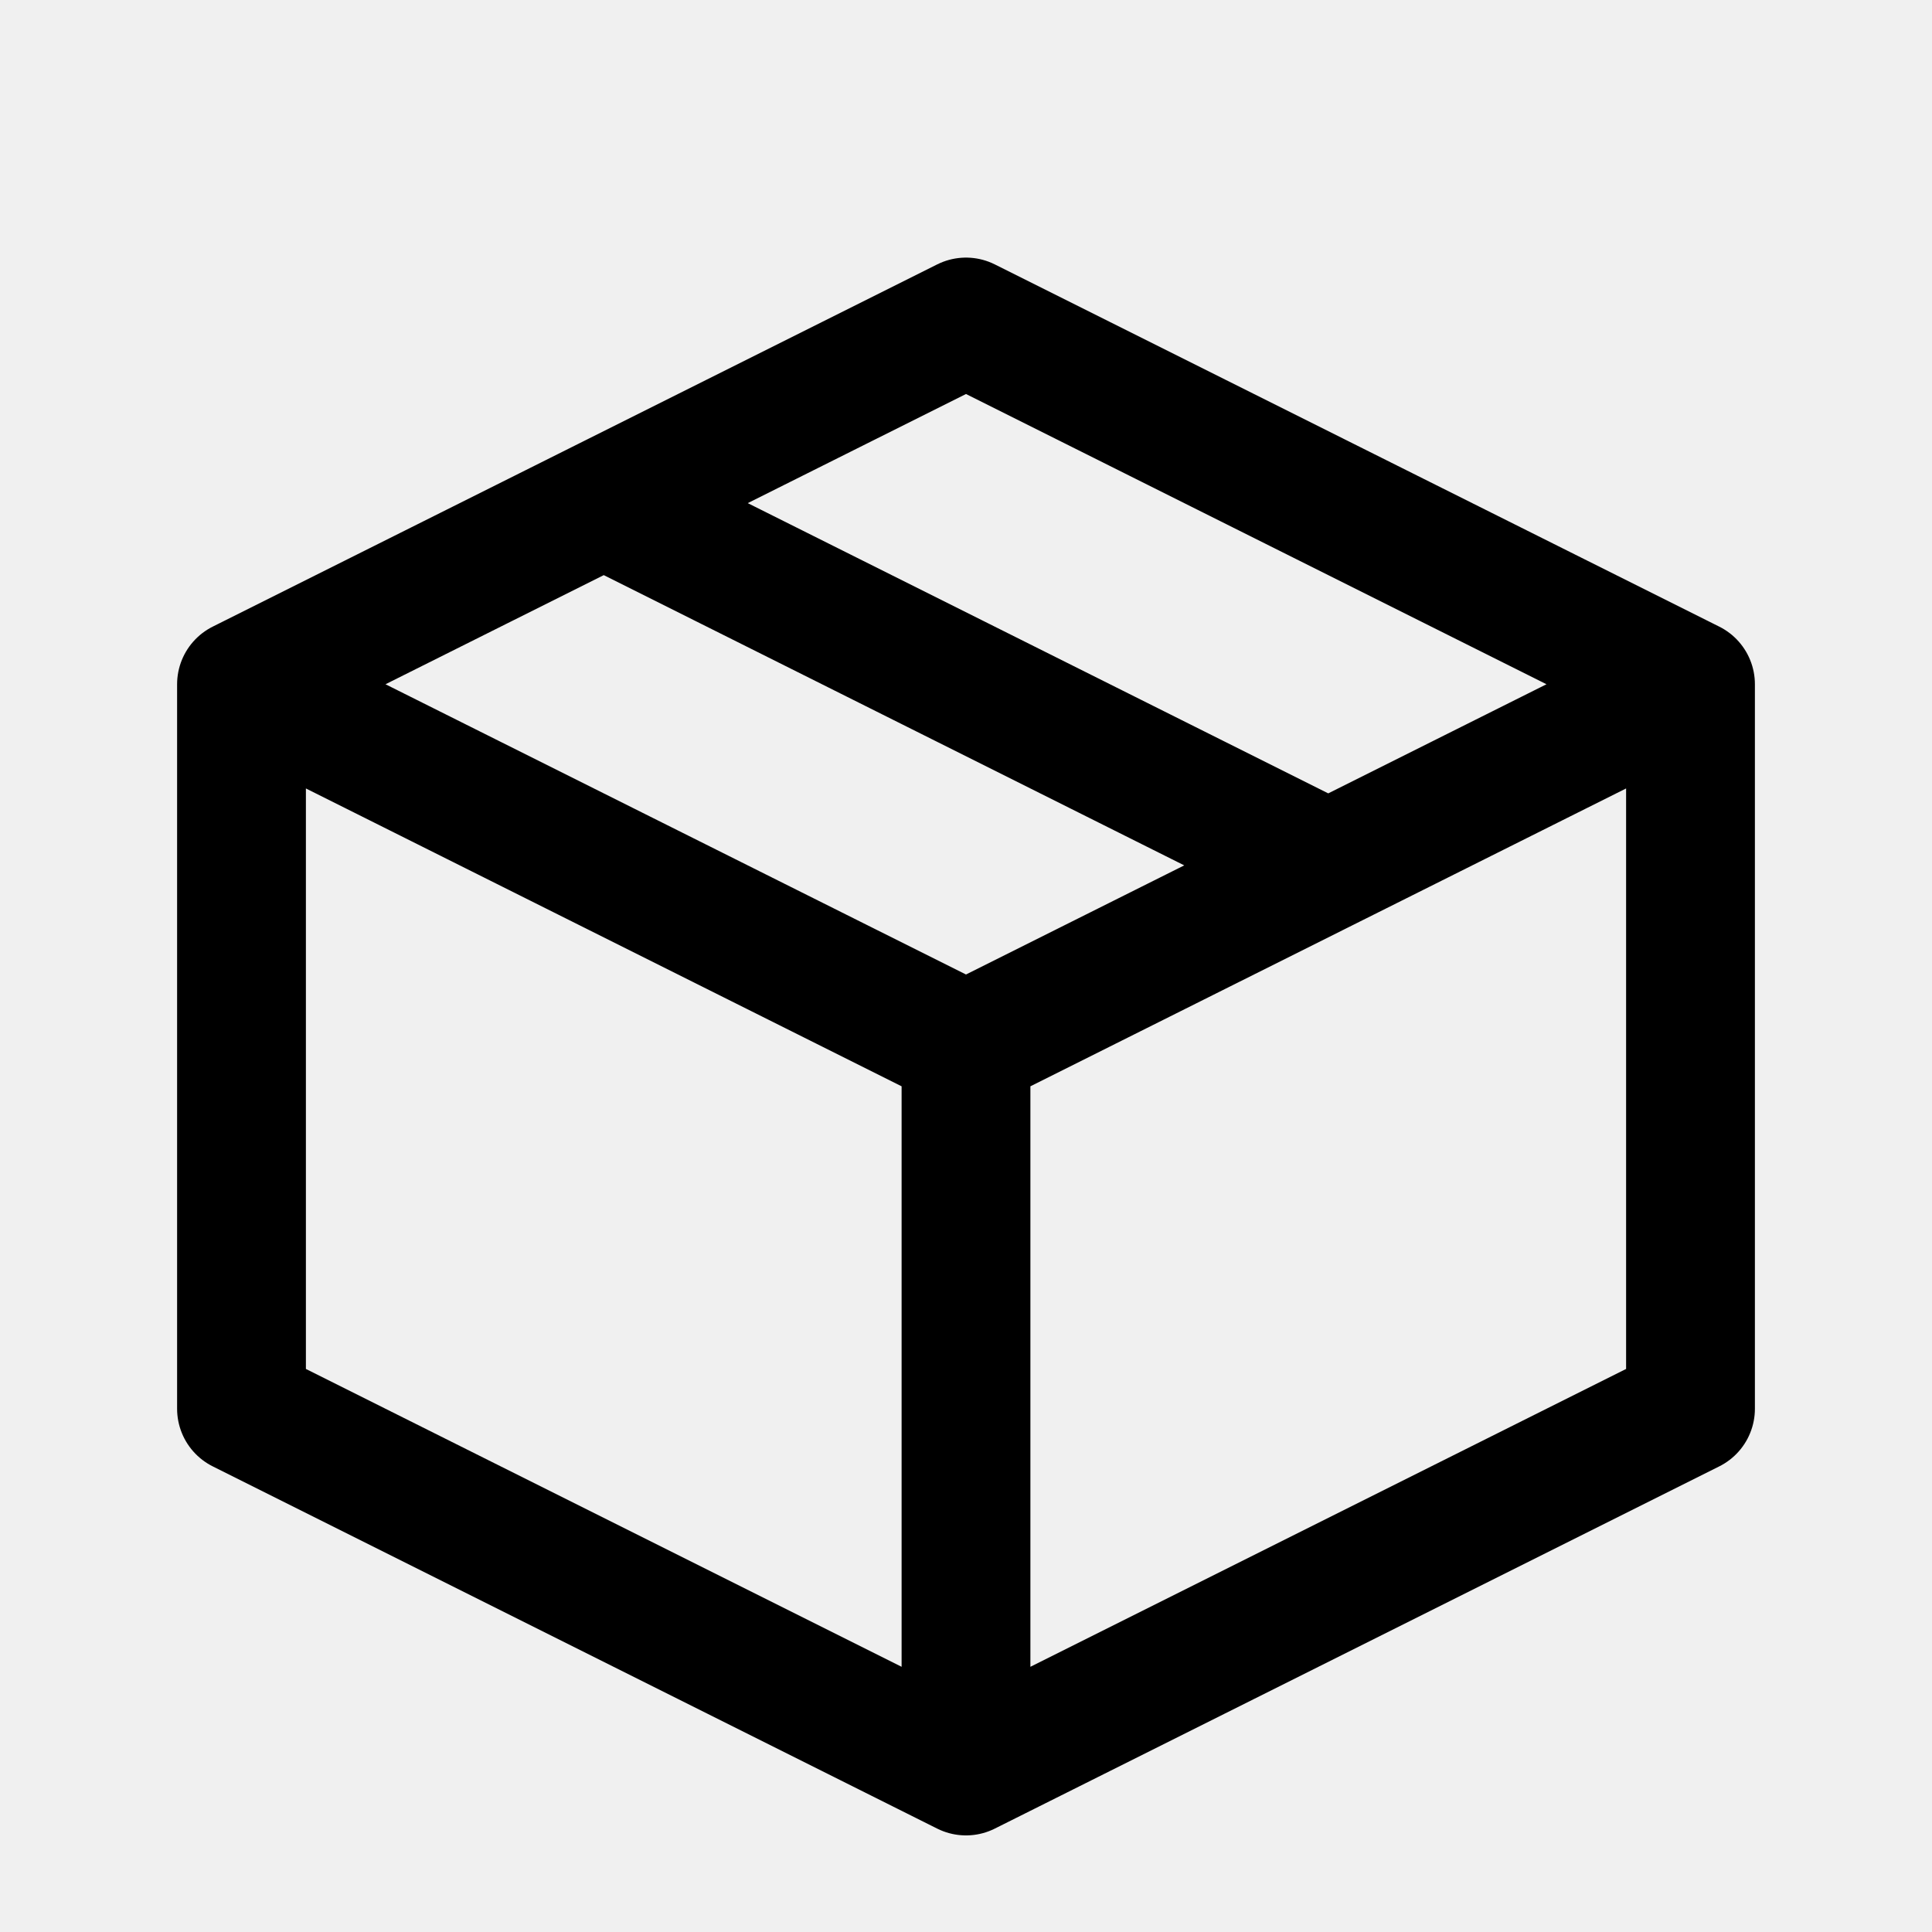
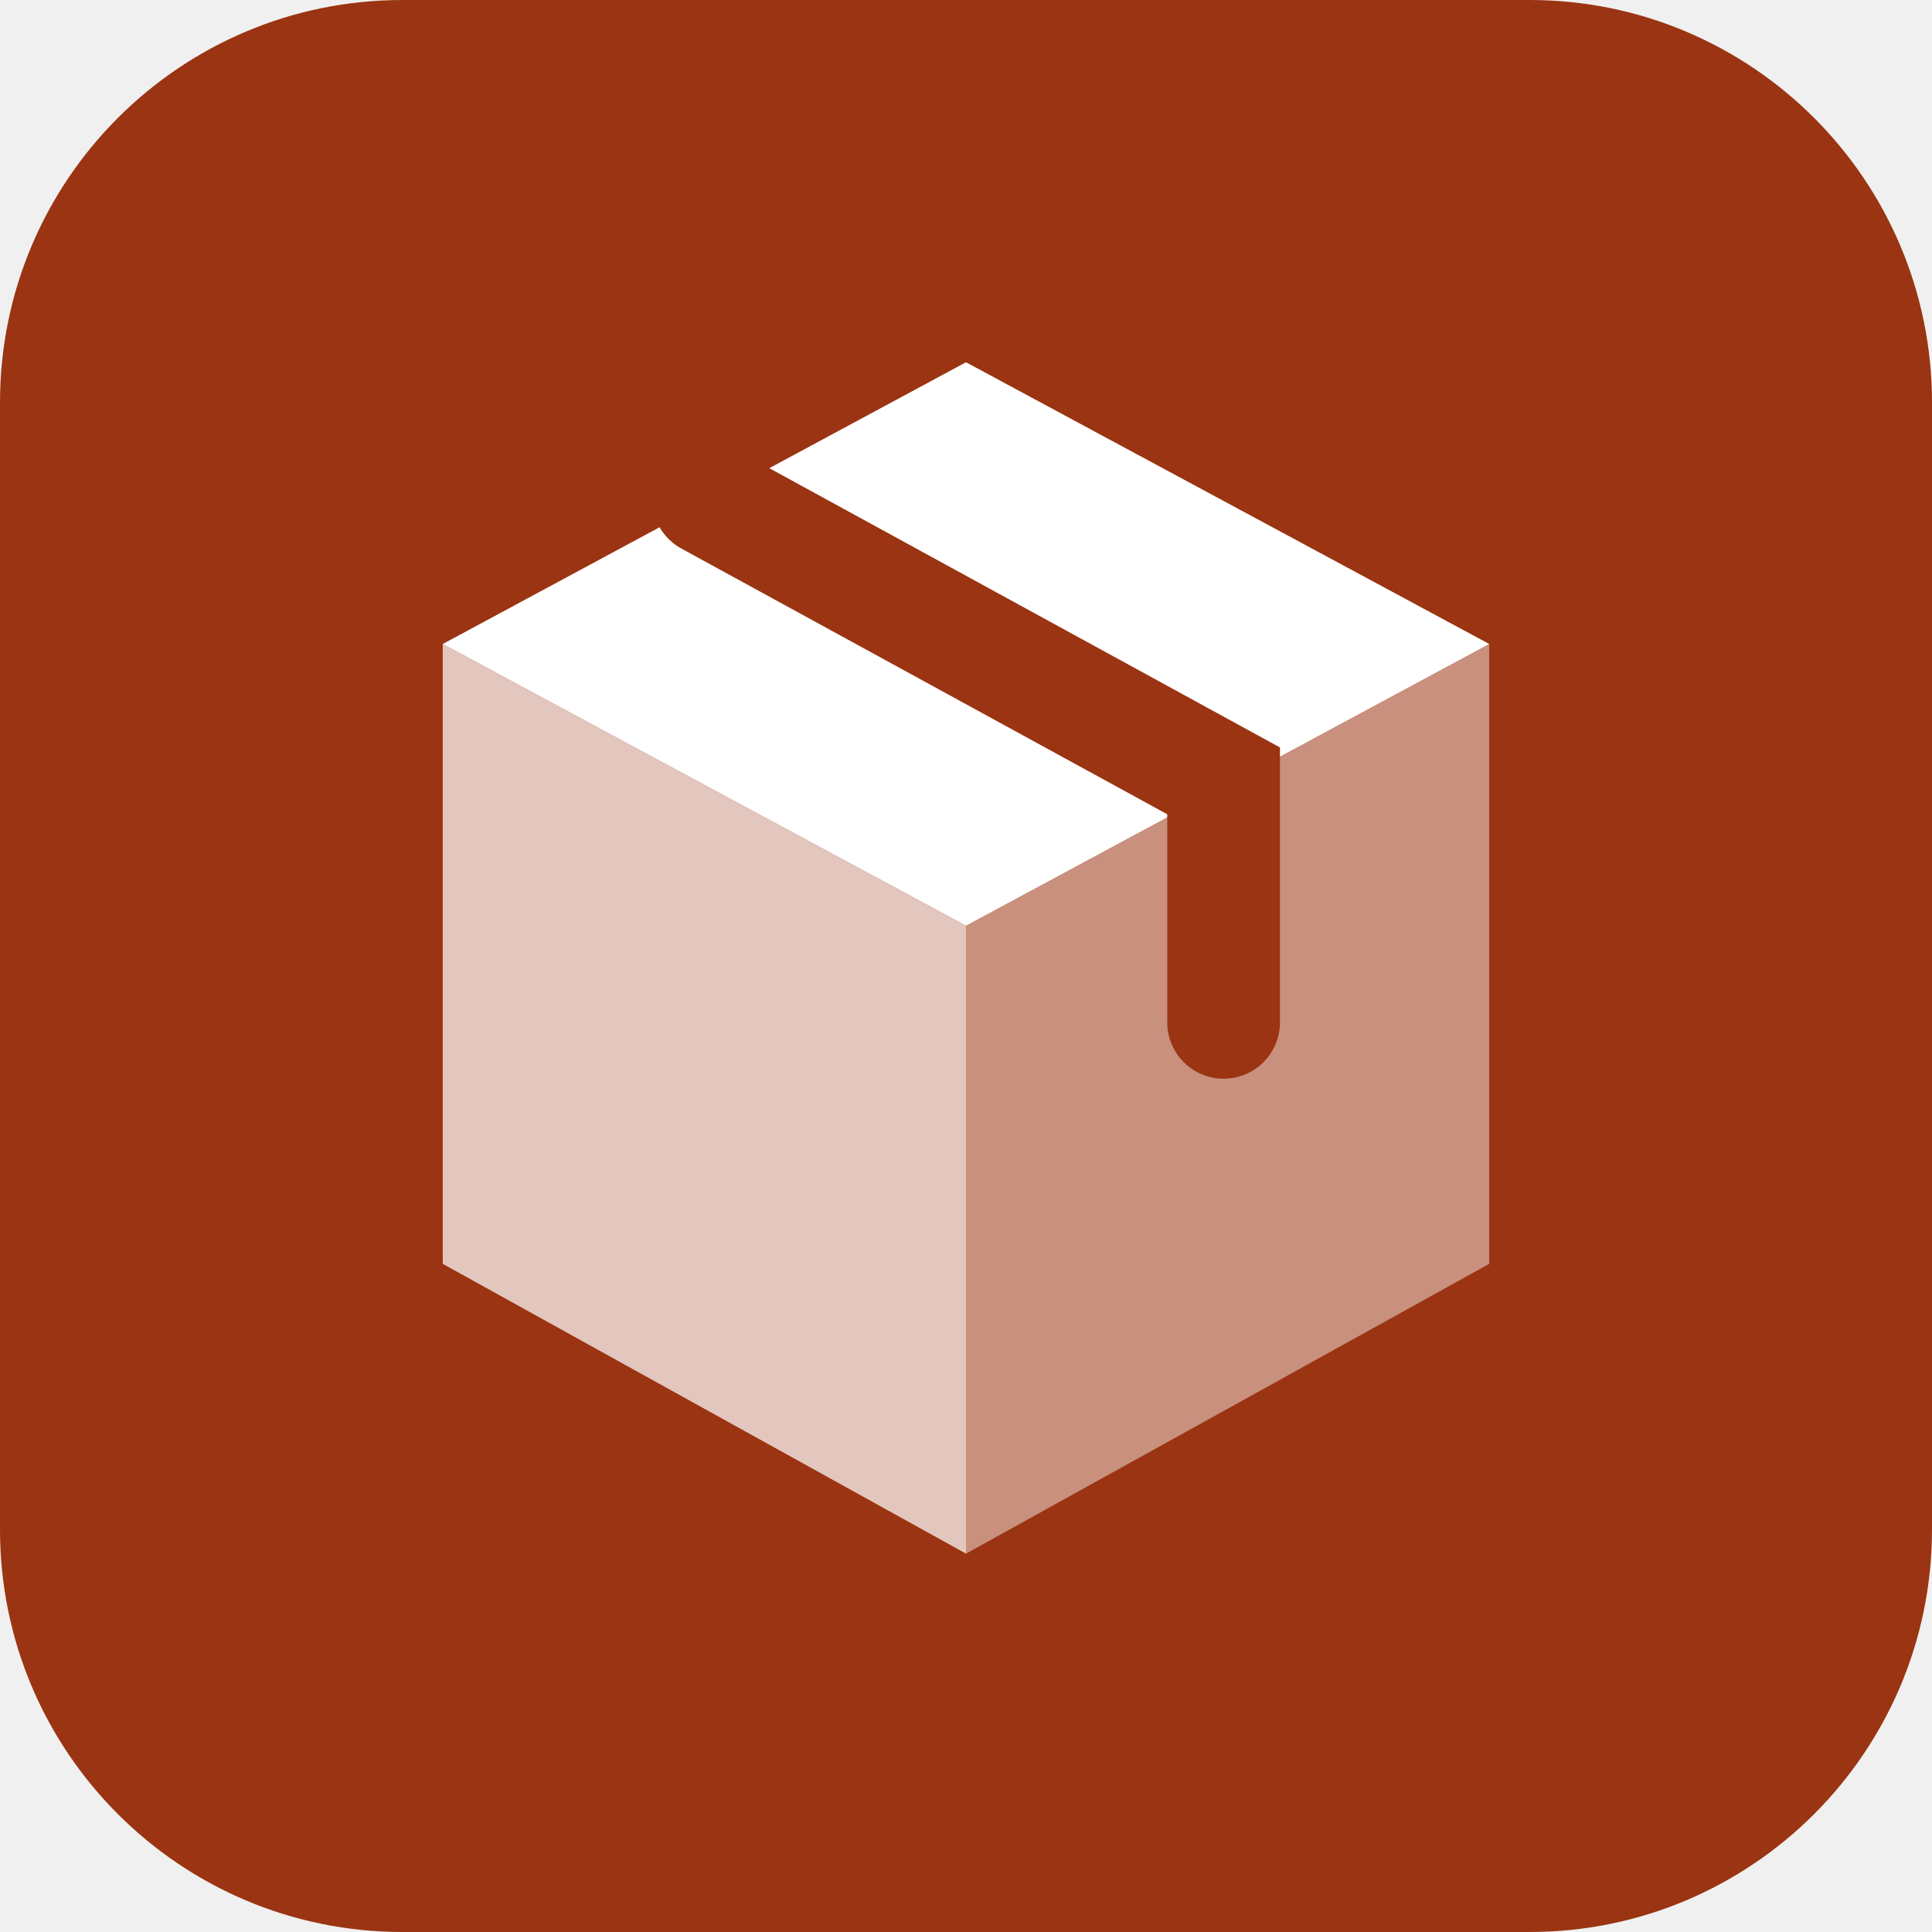
- <svg xmlns="http://www.w3.org/2000/svg" viewBox="0 0 24 24" fill="none" stroke="currentColor" stroke-width="1.6" stroke-linecap="round" stroke-linejoin="round">
-   <path d="M3 8.5 12 4l9 4.5v9L12 22l-9-4.5zM3 8.5l9 4.5 9-4.5M12 13v9M7.5 6.25l9 4.5" />
+ <svg xmlns="http://www.w3.org/2000/svg" viewBox="0 0 24 24">
+   <rect width="24" height="24" rx="5" fill="#9a3412" />
+   <path d="M12 4.5 18.5 8 12 11.5 5.5 8z" fill="#fff" />
+   <path d="M5.5 8 12 11.5v7.8l-6.5-3.6z" fill="#fff" fill-opacity=".72" />
+   <path d="M18.5 8 12 11.5v7.8l6.5-3.6z" fill="#fff" fill-opacity=".45" />
+   <path d="M8.8 6.2 15.2 9.7v3" fill="none" stroke="#9a3412" stroke-width="1.4" stroke-linecap="round" />
</svg>
